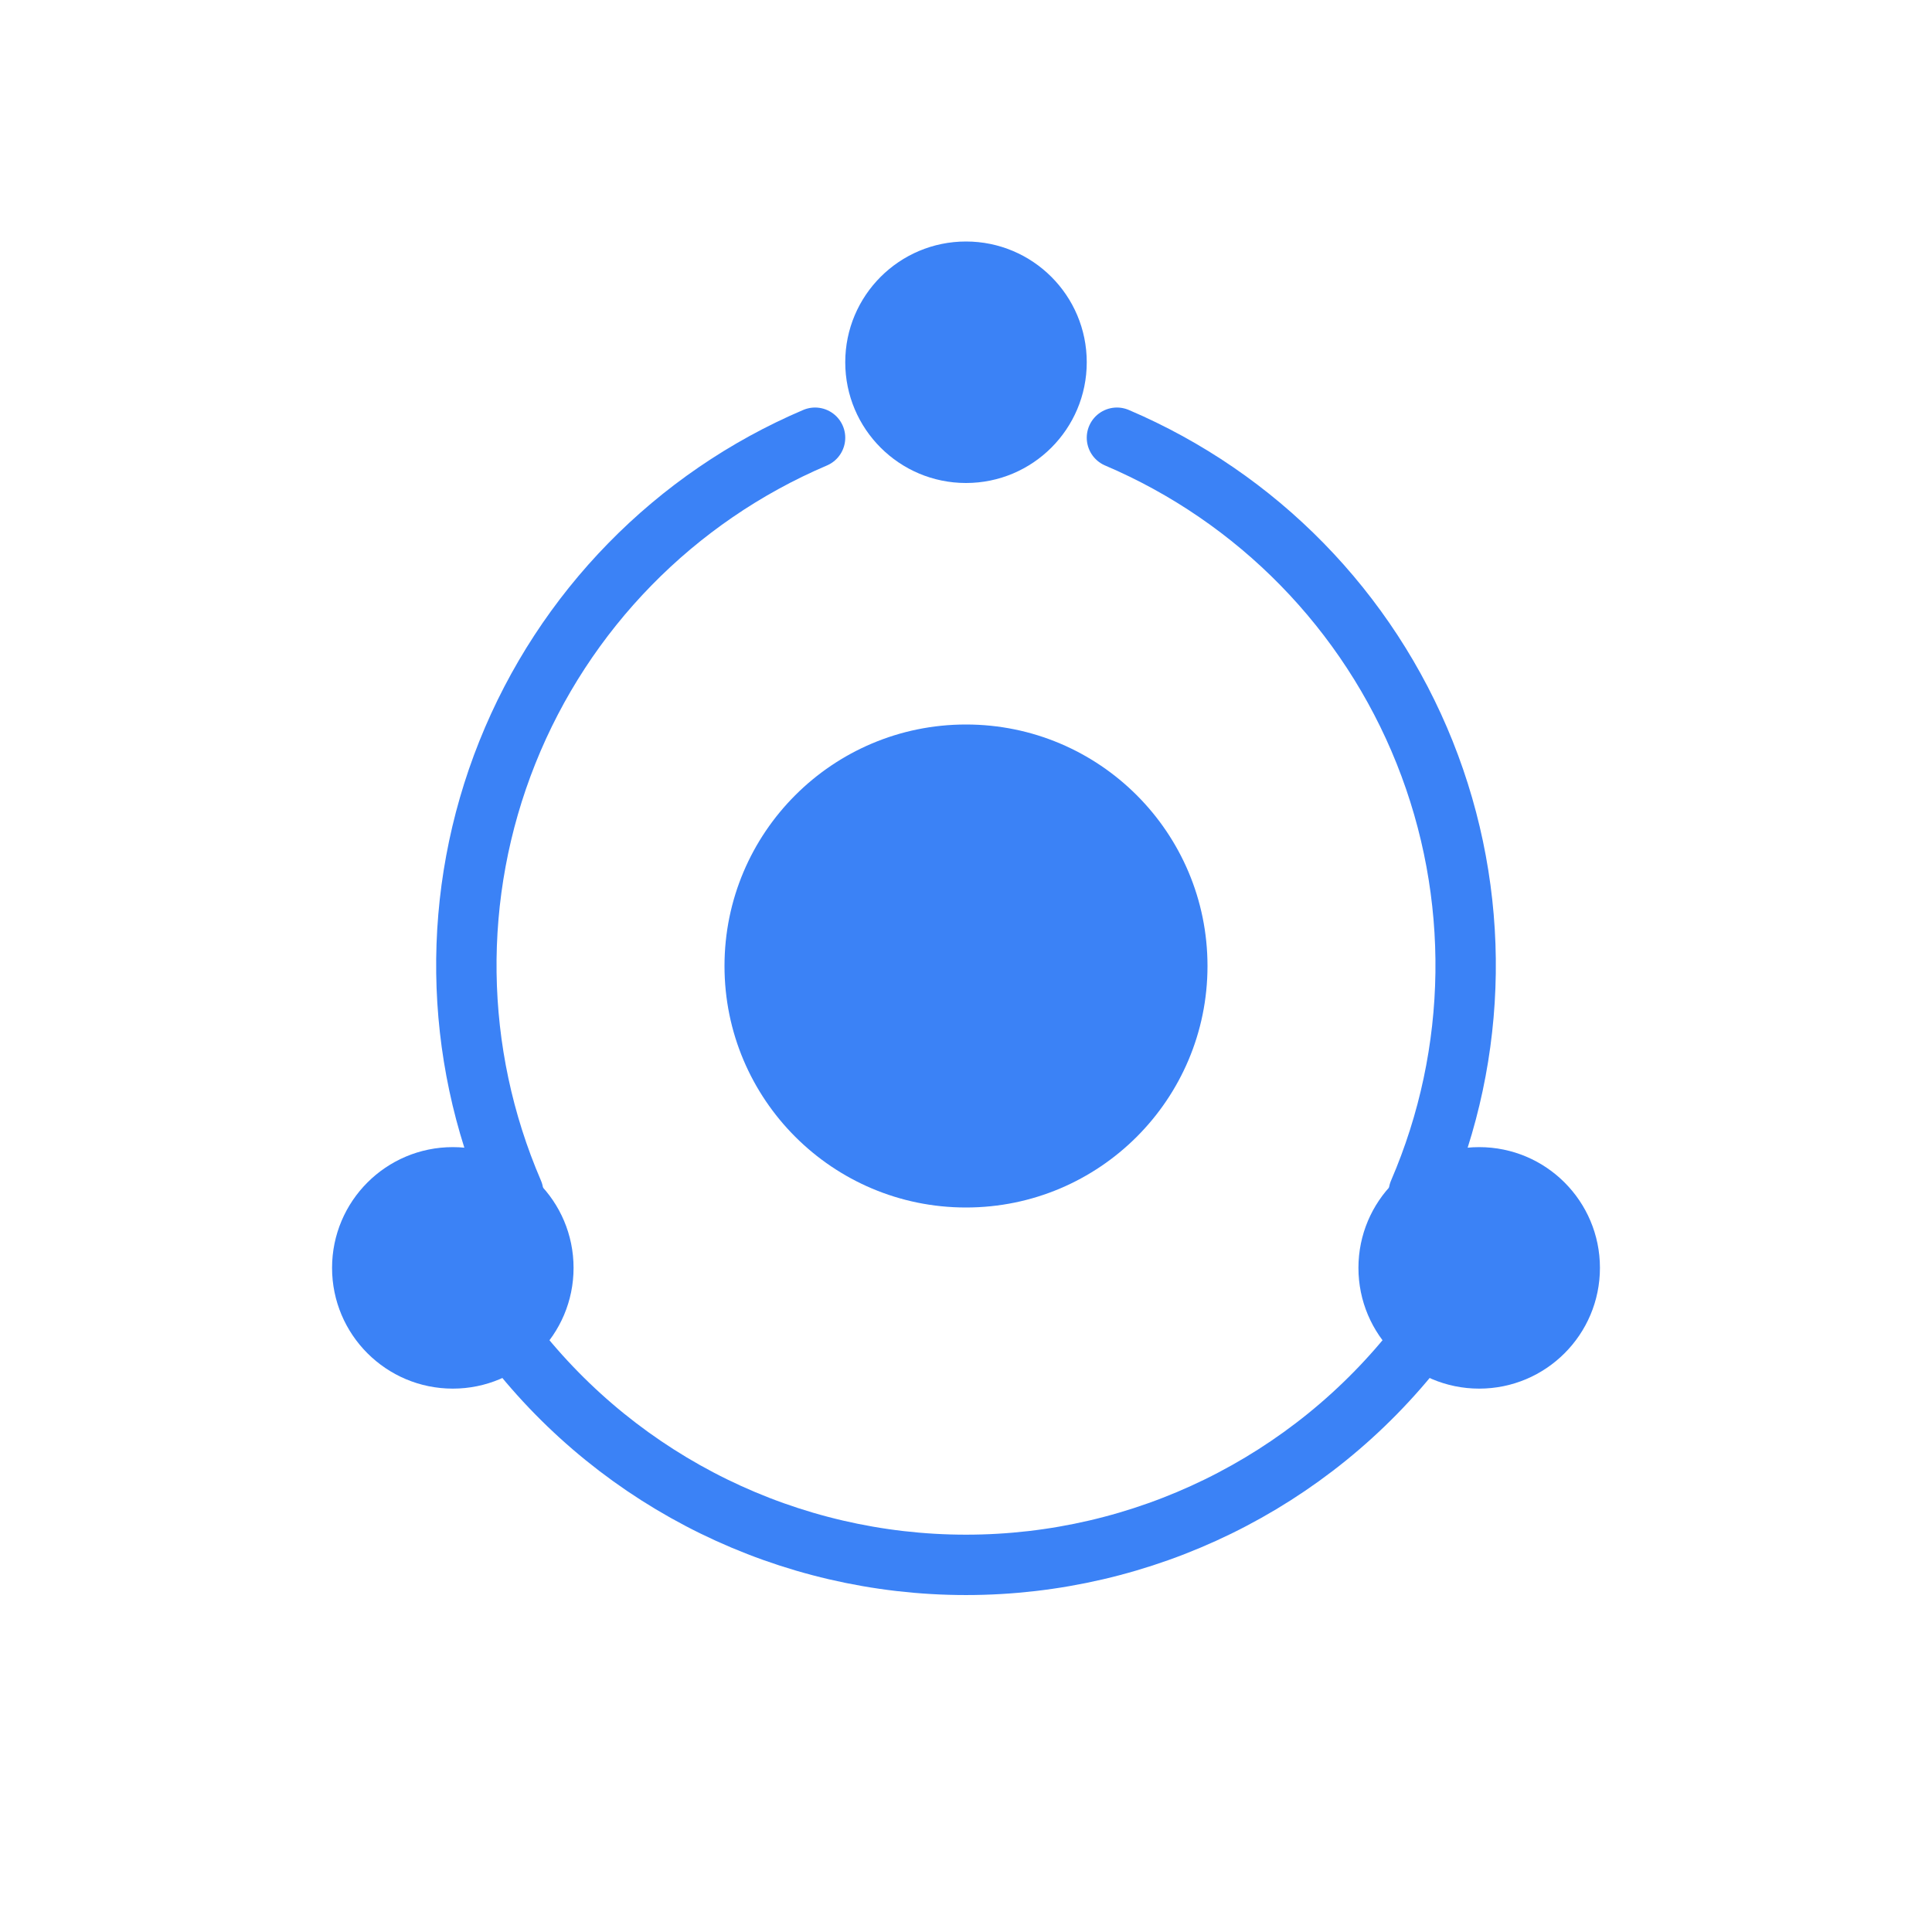
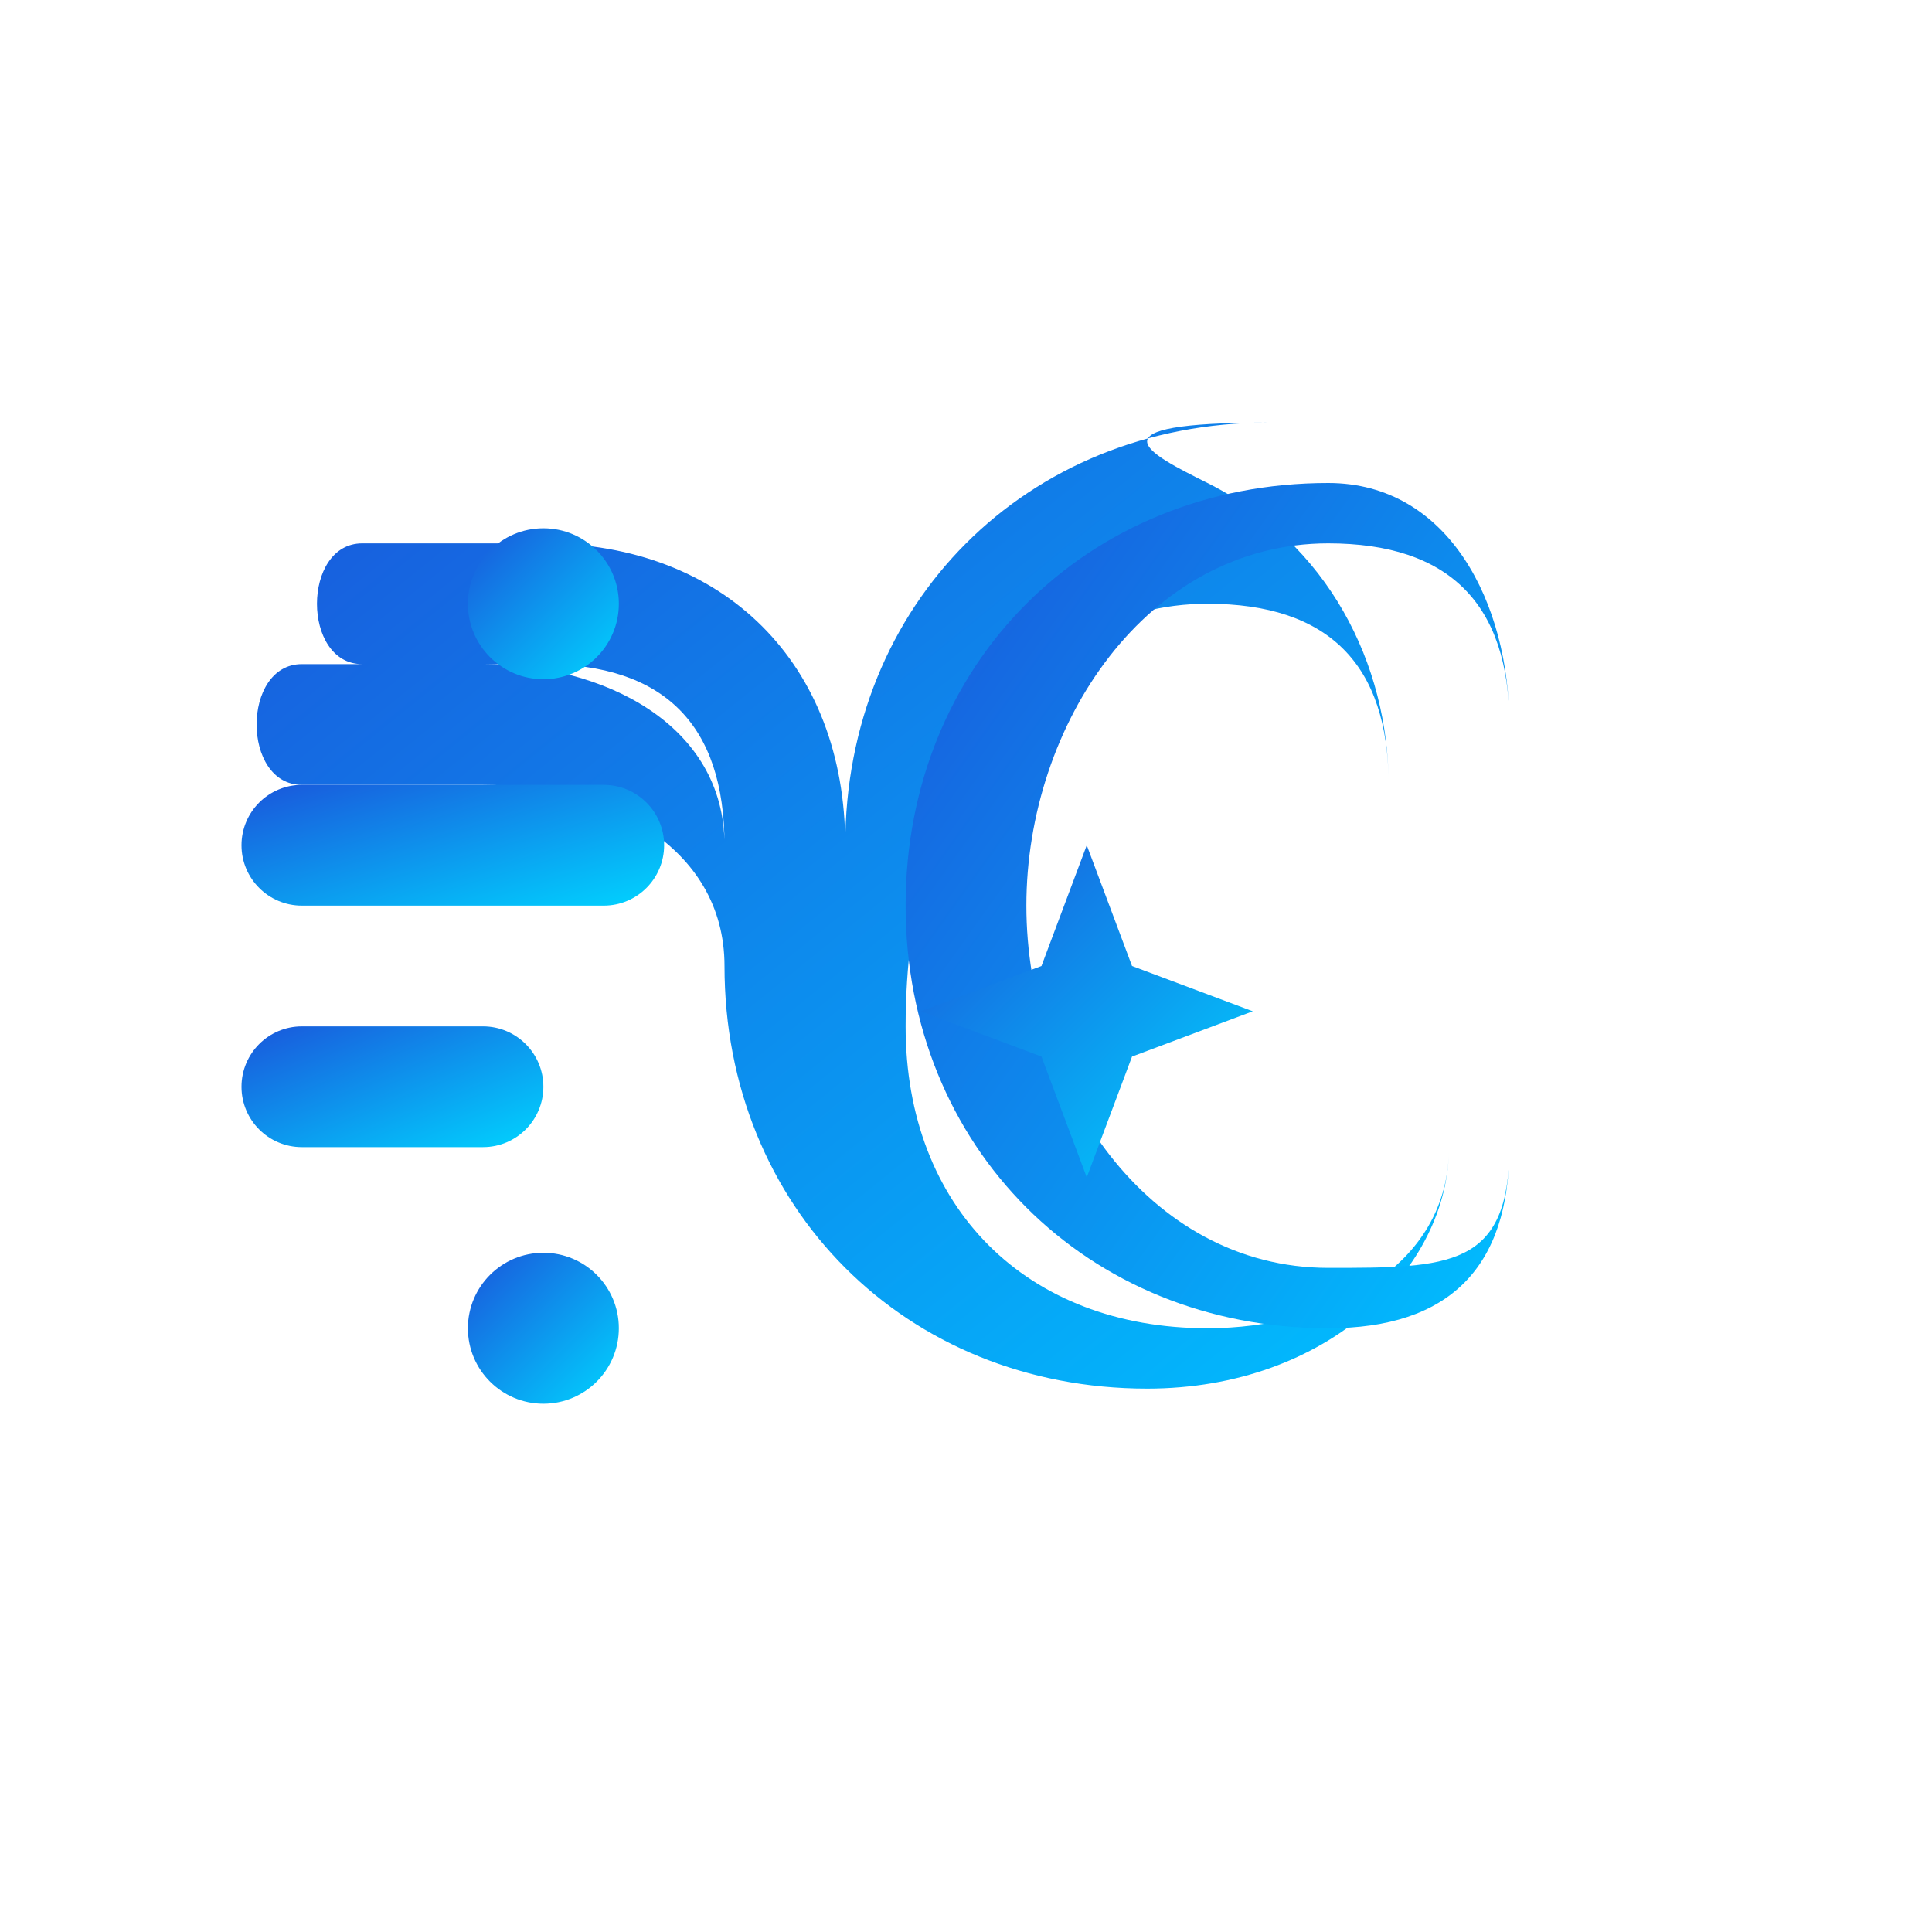
- <svg xmlns="http://www.w3.org/2000/svg" viewBox="0 0 64 64" fill="none">
-   <circle cx="32" cy="32" r="8" fill="#3B82F6" />
-   <circle cx="32" cy="12" r="4" fill="#3B82F6" />
-   <circle cx="49" cy="42" r="4" fill="#3B82F6" />
-   <circle cx="15" cy="42" r="4" fill="#3B82F6" />
-   <path d="M37 14.5A19 19 0 0 1 47 39.5" stroke="#3B82F6" stroke-width="2" stroke-linecap="round" />
-   <path d="M47 44.5A19 19 0 0 1 17 44.5" stroke="#3B82F6" stroke-width="2" stroke-linecap="round" />
-   <path d="M17 39.5A19 19 0 0 1 27 14.5" stroke="#3B82F6" stroke-width="2" stroke-linecap="round" />
+ <svg xmlns="http://www.w3.org/2000/svg" viewBox="0 0 64 64" width="64" height="64">
+   <defs>
+     <linearGradient id="cg" x1="0%" y1="0%" x2="100%" y2="100%">
+       <stop offset="0%" style="stop-color:#1a56db" />
+       <stop offset="100%" style="stop-color:#00bfff" />
+     </linearGradient>
+     <linearGradient id="sg" x1="0%" y1="0%" x2="100%" y2="100%">
+       <stop offset="0%" style="stop-color:#1a56db" />
+       <stop offset="100%" style="stop-color:#00d4ff" />
+     </linearGradient>
+   </defs>
+   <path d="M42 14C34 14 28 20 28 28C28 22 24 18 18 18L12 18C10 18 10 22 12 22L18 22C22 22 24 24 24 28C24 24 20 22 16 22L10 22C8 22 8 26 10 26L16 26C20 26 24 28 24 32C24 40 30 46 38 46C44 46 48 42 48 38C48 42 44 44 40 44C34 44 30 40 30 34C30 26 34 20 40 20C44 20 46 22 46 26C46 22 44 18 40 16C38 15 36 14 42 14Z" fill="url(#cg)" />
+   <path d="M44 16C36 16 30 22 30 30C30 38 36 44 44 44C48 44 50 42 50 38C50 42 48 42 44 42C38 42 34 36 34 30C34 24 38 18 44 18C48 18 50 20 50 24C50 20 48 16 44 16Z" fill="url(#cg)" />
+   <rect x="8" y="26" width="14" height="4" rx="2" fill="url(#sg)" />
+   <rect x="8" y="34" width="10" height="4" rx="2" fill="url(#sg)" />
+   <circle cx="18" cy="20" r="2.5" fill="url(#sg)" />
+   <circle cx="18" cy="44" r="2.5" fill="url(#sg)" />
+   <path d="M36 28L37.5 32L41.5 33.5L37.5 35L36 39L34.5 35L30.5 33.5L34.5 32L36 28Z" fill="url(#sg)" />
</svg>
